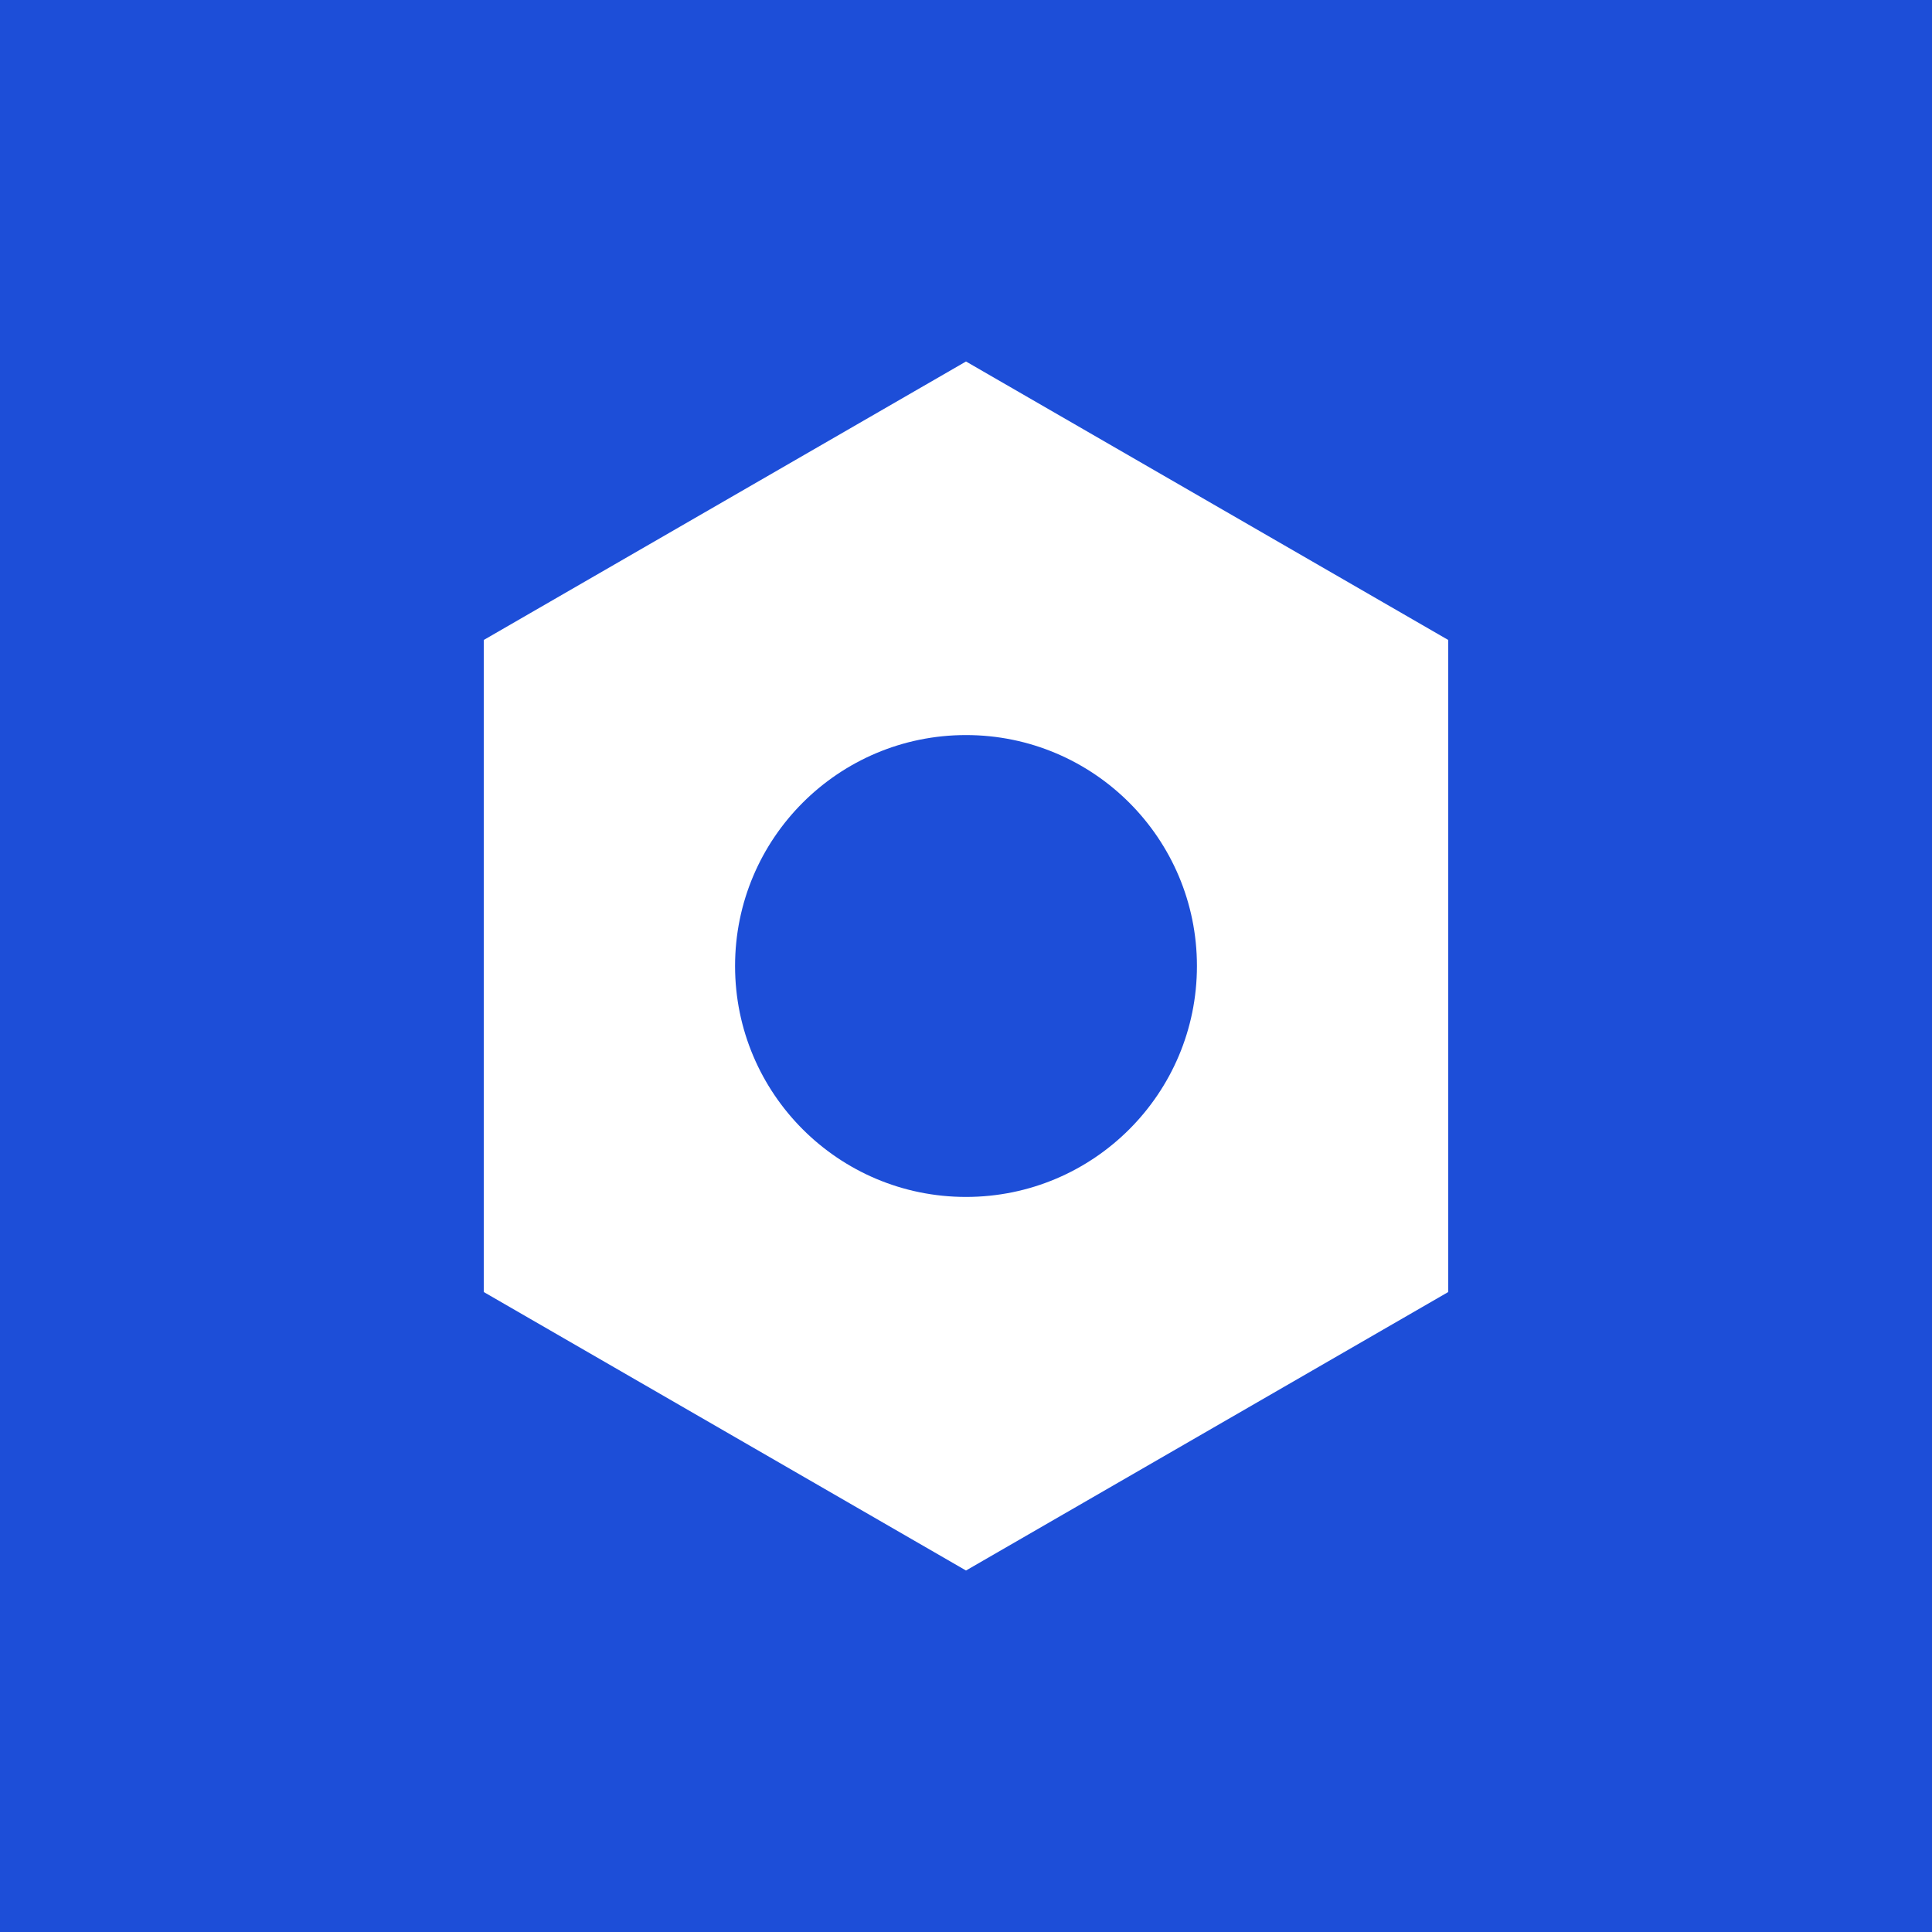
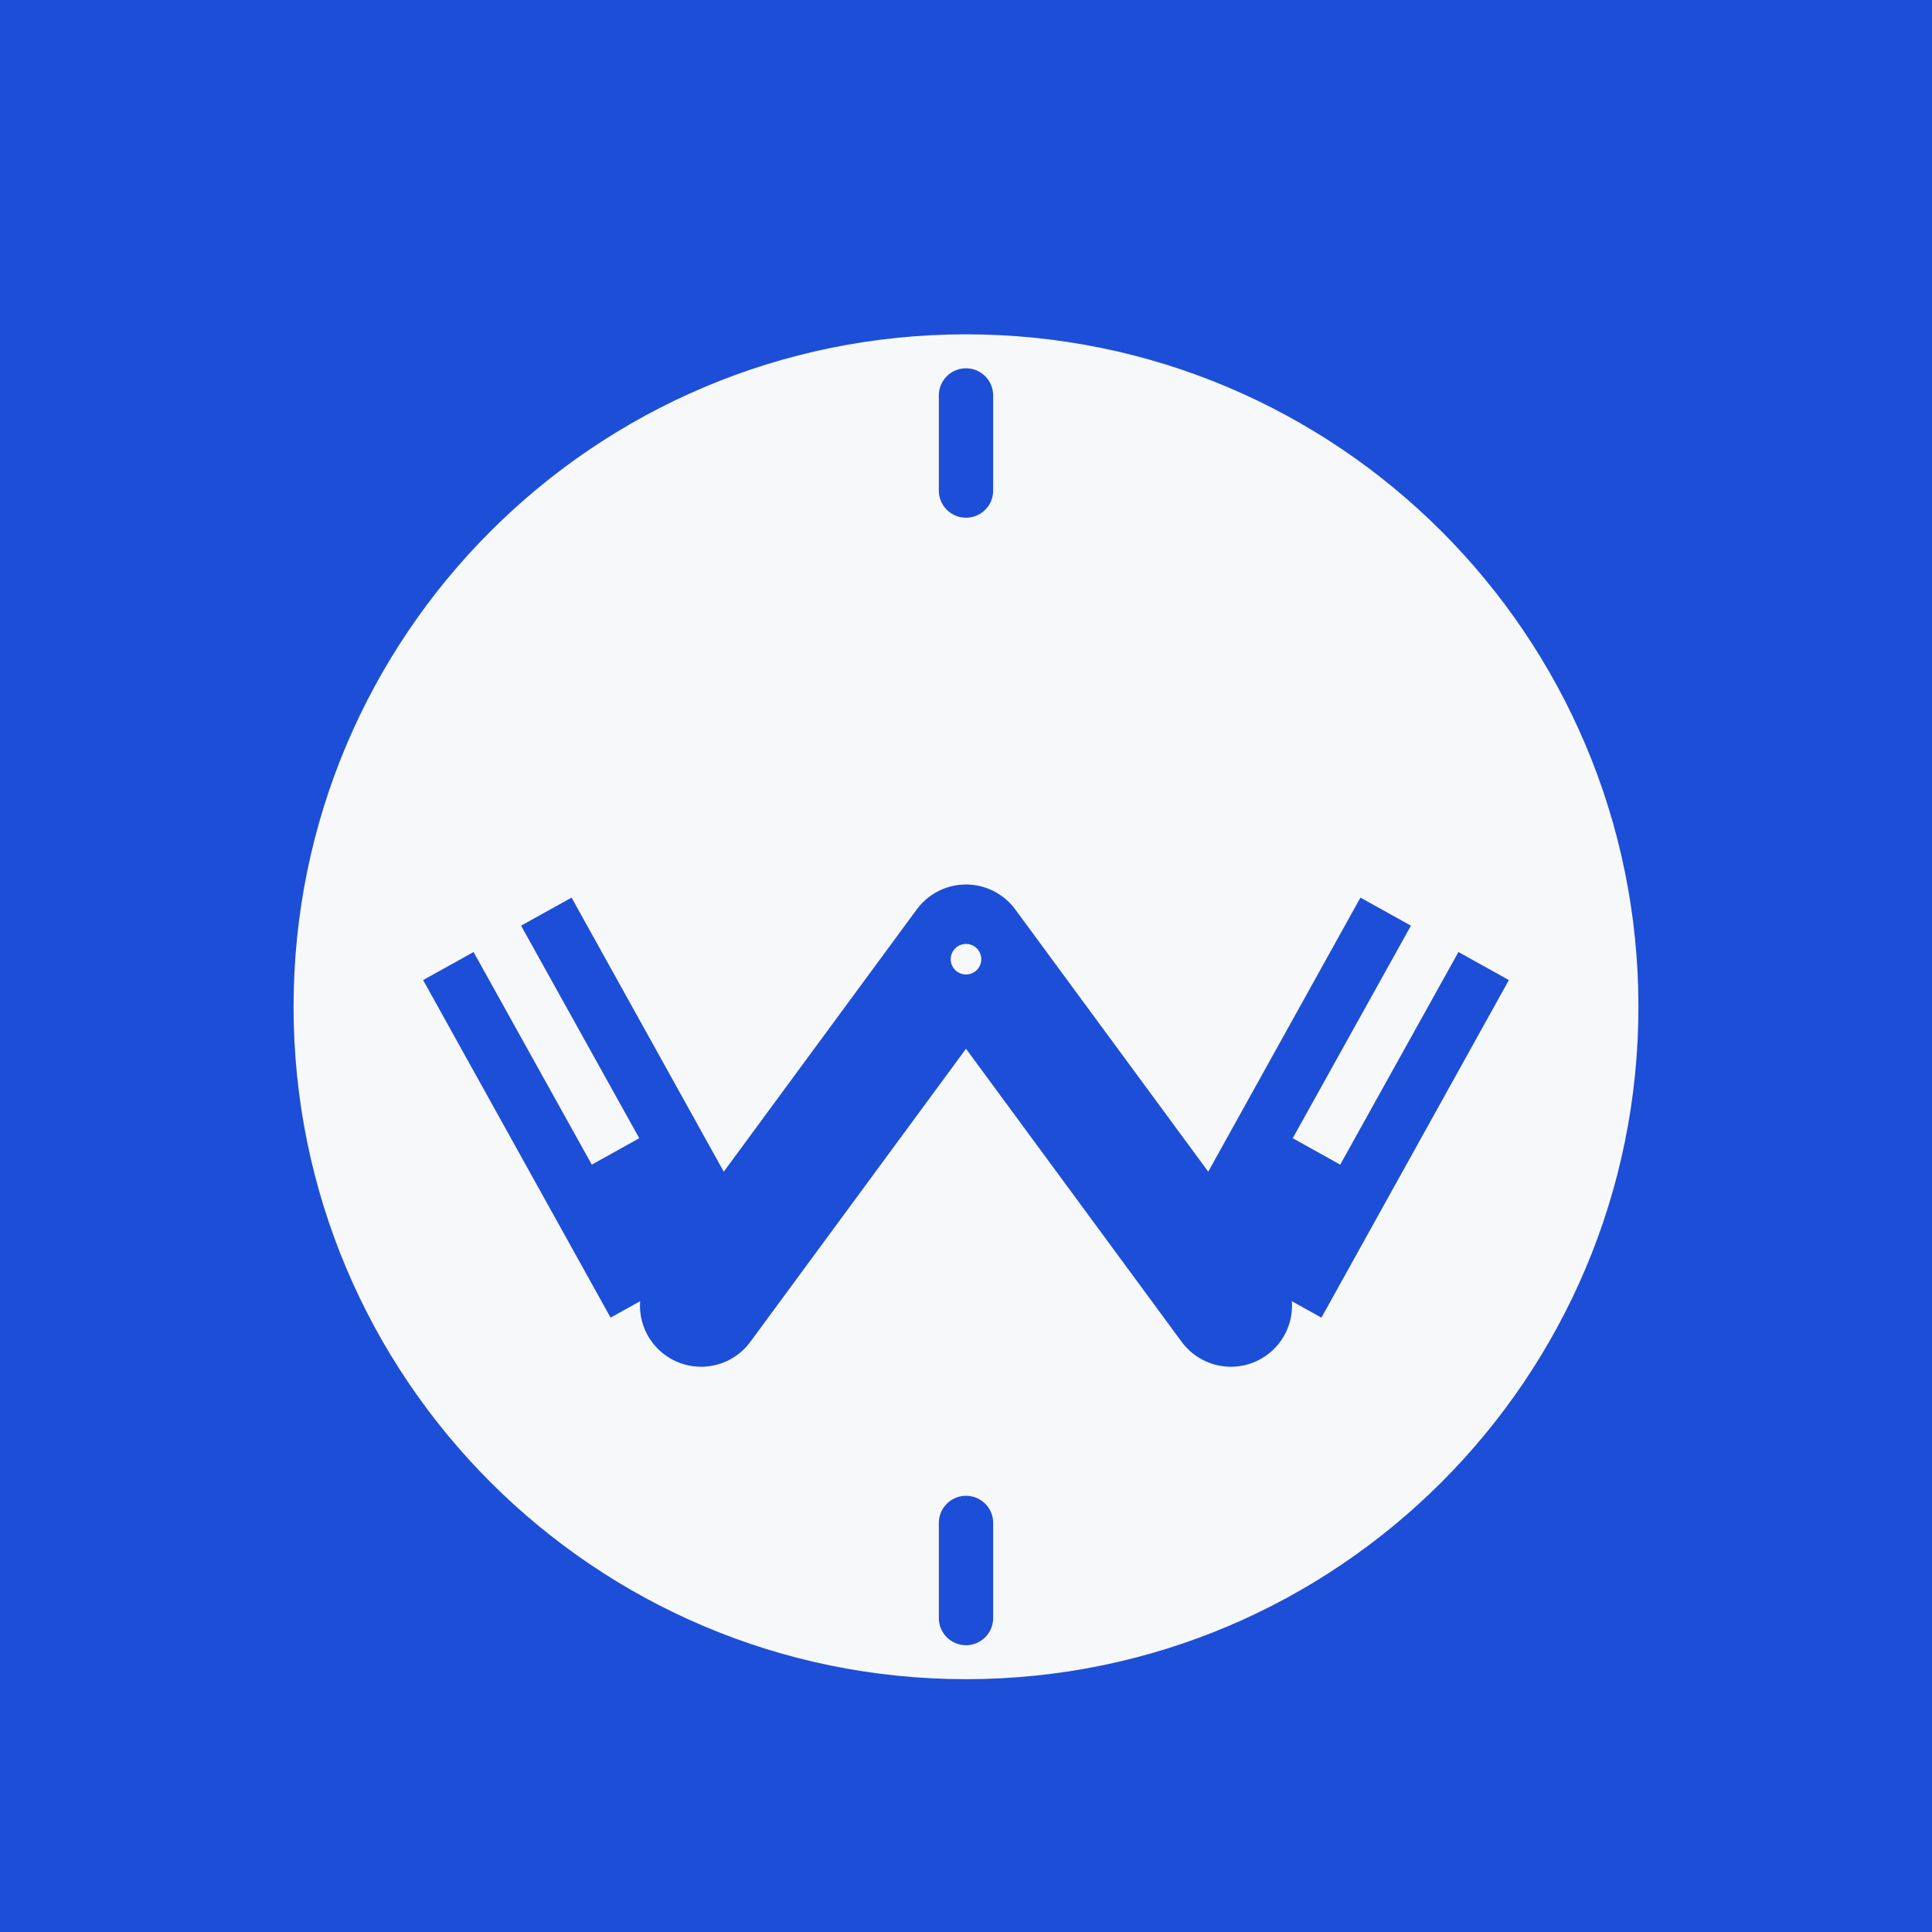
<svg xmlns="http://www.w3.org/2000/svg" width="512" height="512" viewBox="0 0 512 512">
  <rect width="512" height="512" fill="#1d4ed8" />
  <g transform="translate(256 256) scale(0.9) translate(-256 -256)">
-     <path fill="#fff" fill-rule="evenodd" d="M256 78 L398 160 L398 352 L256 434 L114 352 L114 160 Z M256 188 A68 68 0 1 0 256 324 A68 68 0 1 0 256 188 Z" />
+     <circle cx="256" cy="268" r="198" fill="#f7f8fa" />
+     <g stroke="#1d4ed8" stroke-width="16" stroke-linecap="round">
+       <line x1="256" y1="88" x2="256" y2="116" />
+       <line x1="256" y1="420" x2="256" y2="448" />
+     </g>
+     <polyline points="178,356 256,250 334,356" fill="none" stroke="#1d4ed8" stroke-width="36" stroke-linecap="round" stroke-linejoin="round" />
+     <g fill="none" stroke="#1d4ed8" stroke-width="50" stroke-linecap="butt">
+       <path d="M 173.2 347.4 L 118 248" />
+       <path d="M 338.8 347.4 L 394 248" />
+     </g>
+     <g fill="none" stroke="#f7f8fa" stroke-width="16" stroke-linecap="butt">
+       <path d="M 152.8 310.6 L 114.1 241.0" />
+       <path d="M 359.2 310.6 L 397.9 241.0" />
+     </g>
+     <circle cx="256" cy="254" r="11" fill="#1d4ed8" />
+     <circle cx="256" cy="254" r="4.5" fill="#f7f8fa" />
  </g>
</svg>
